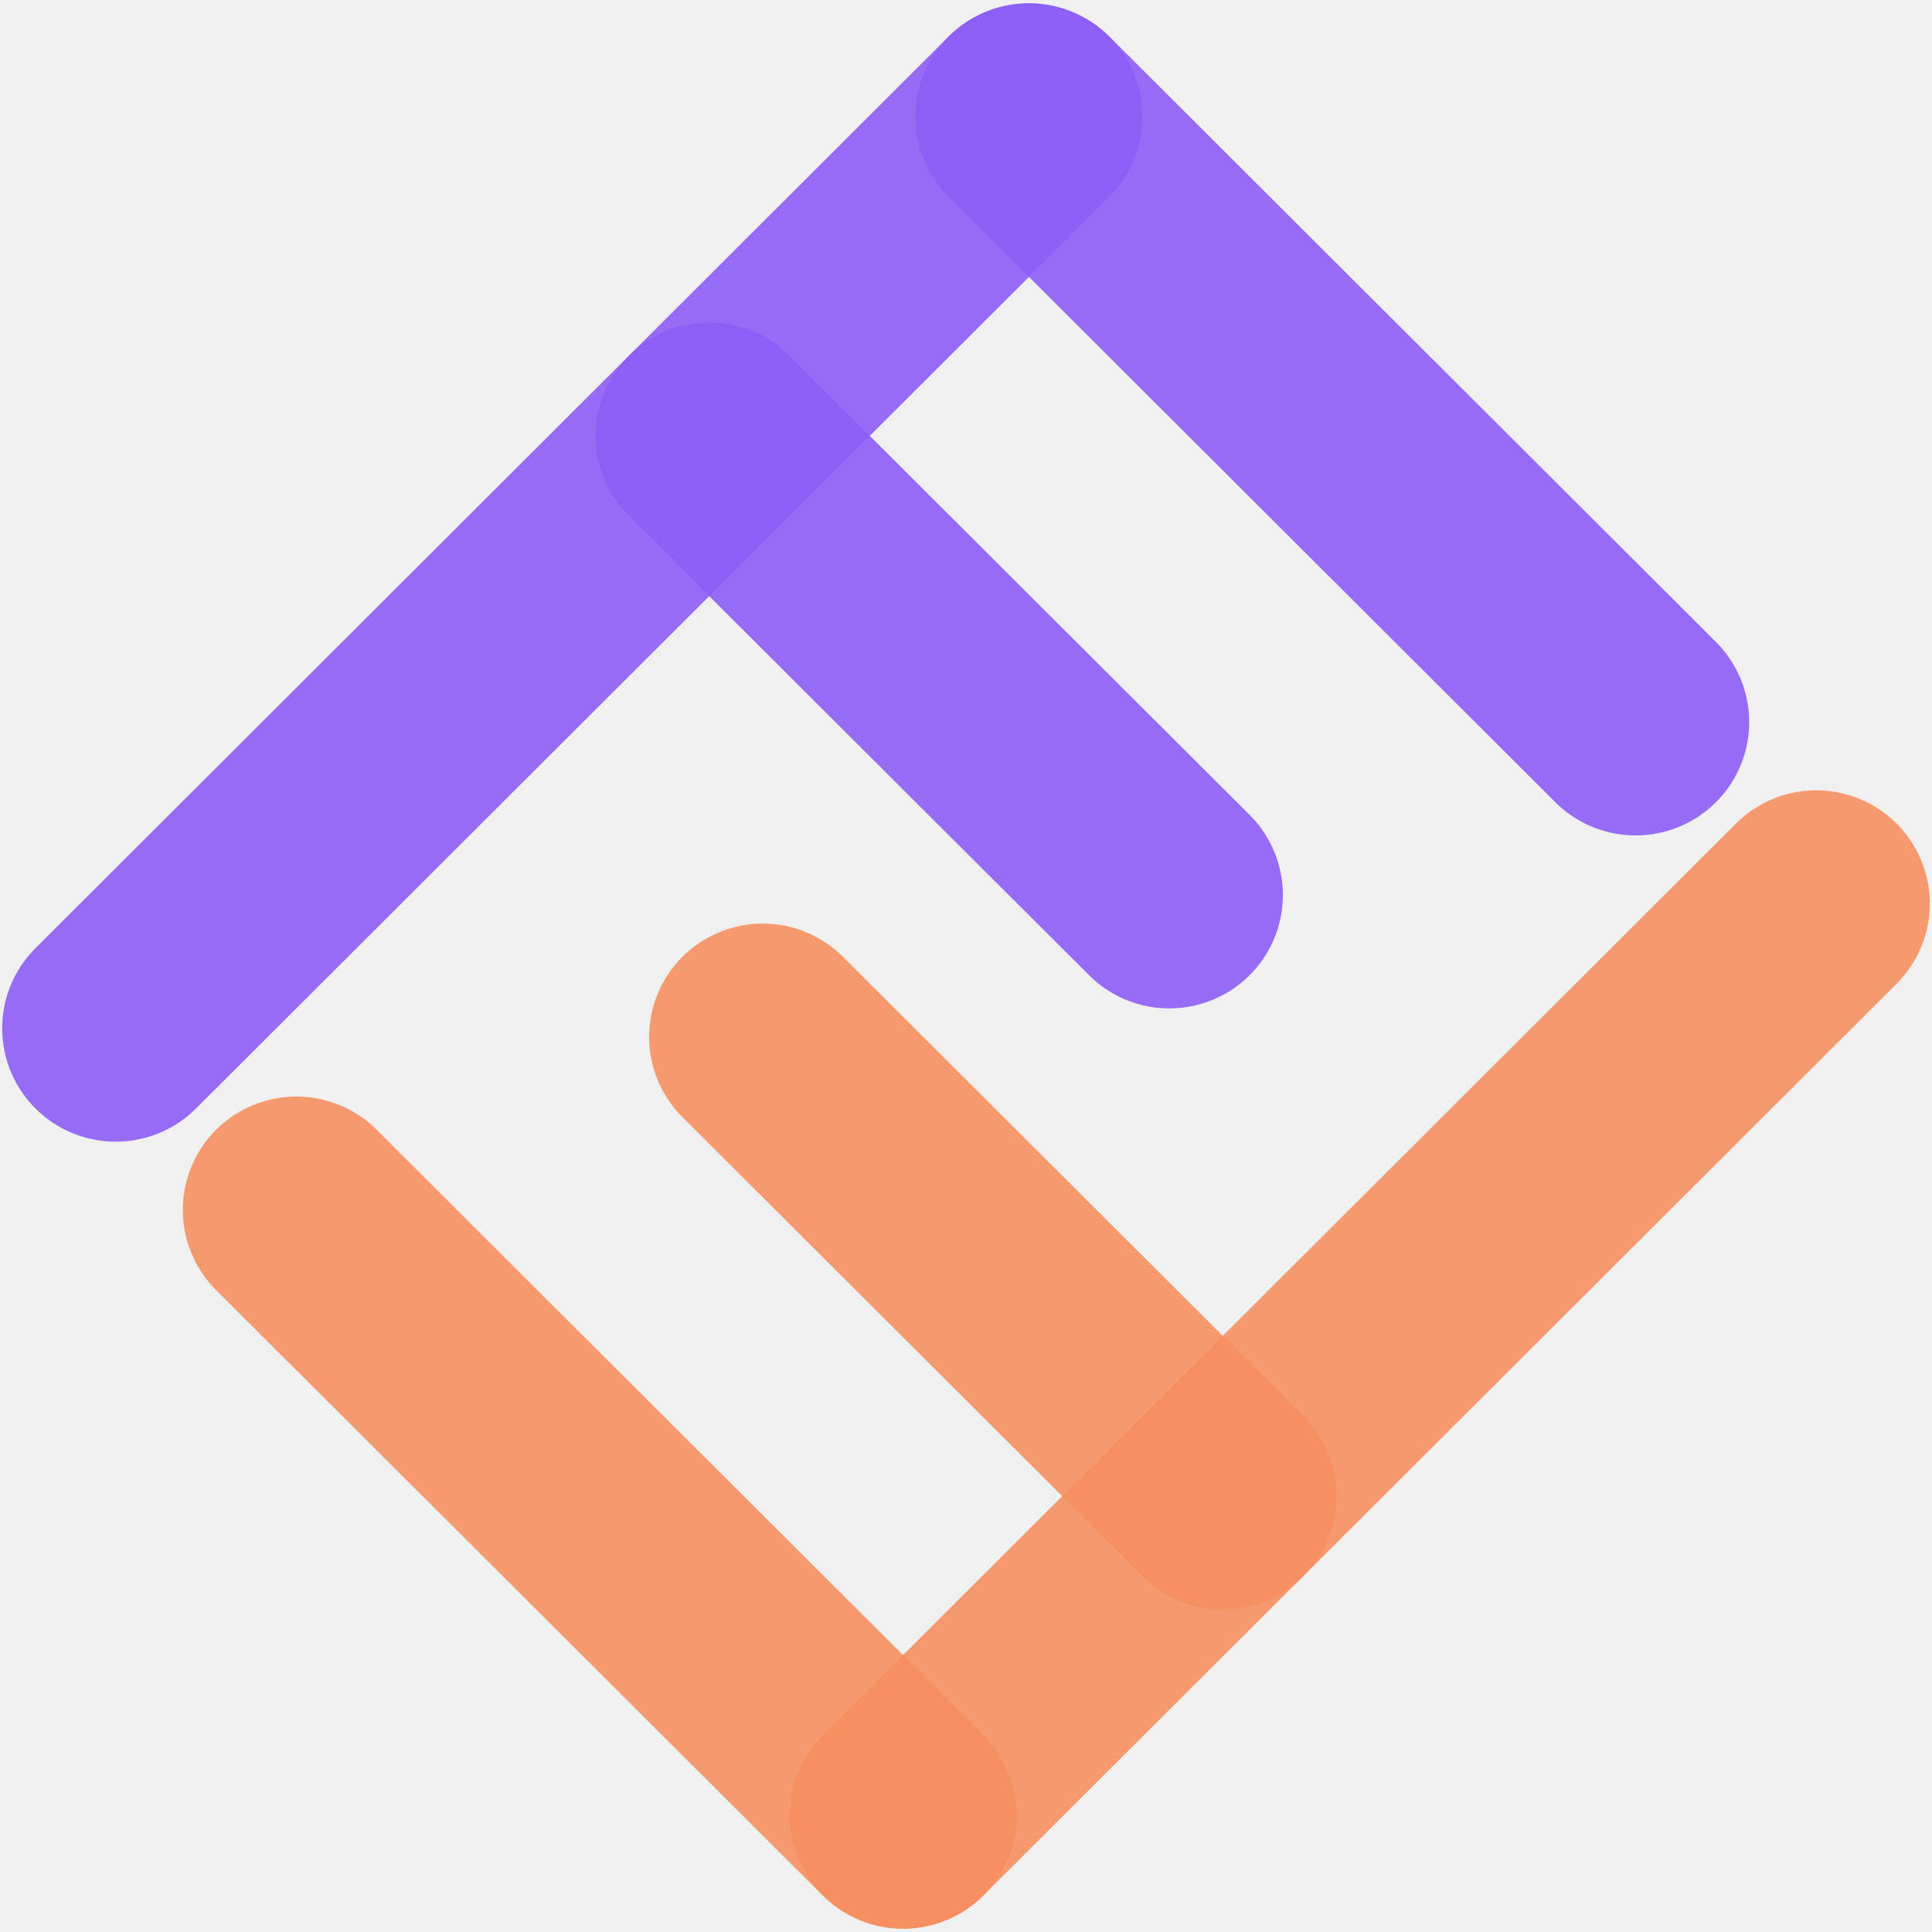
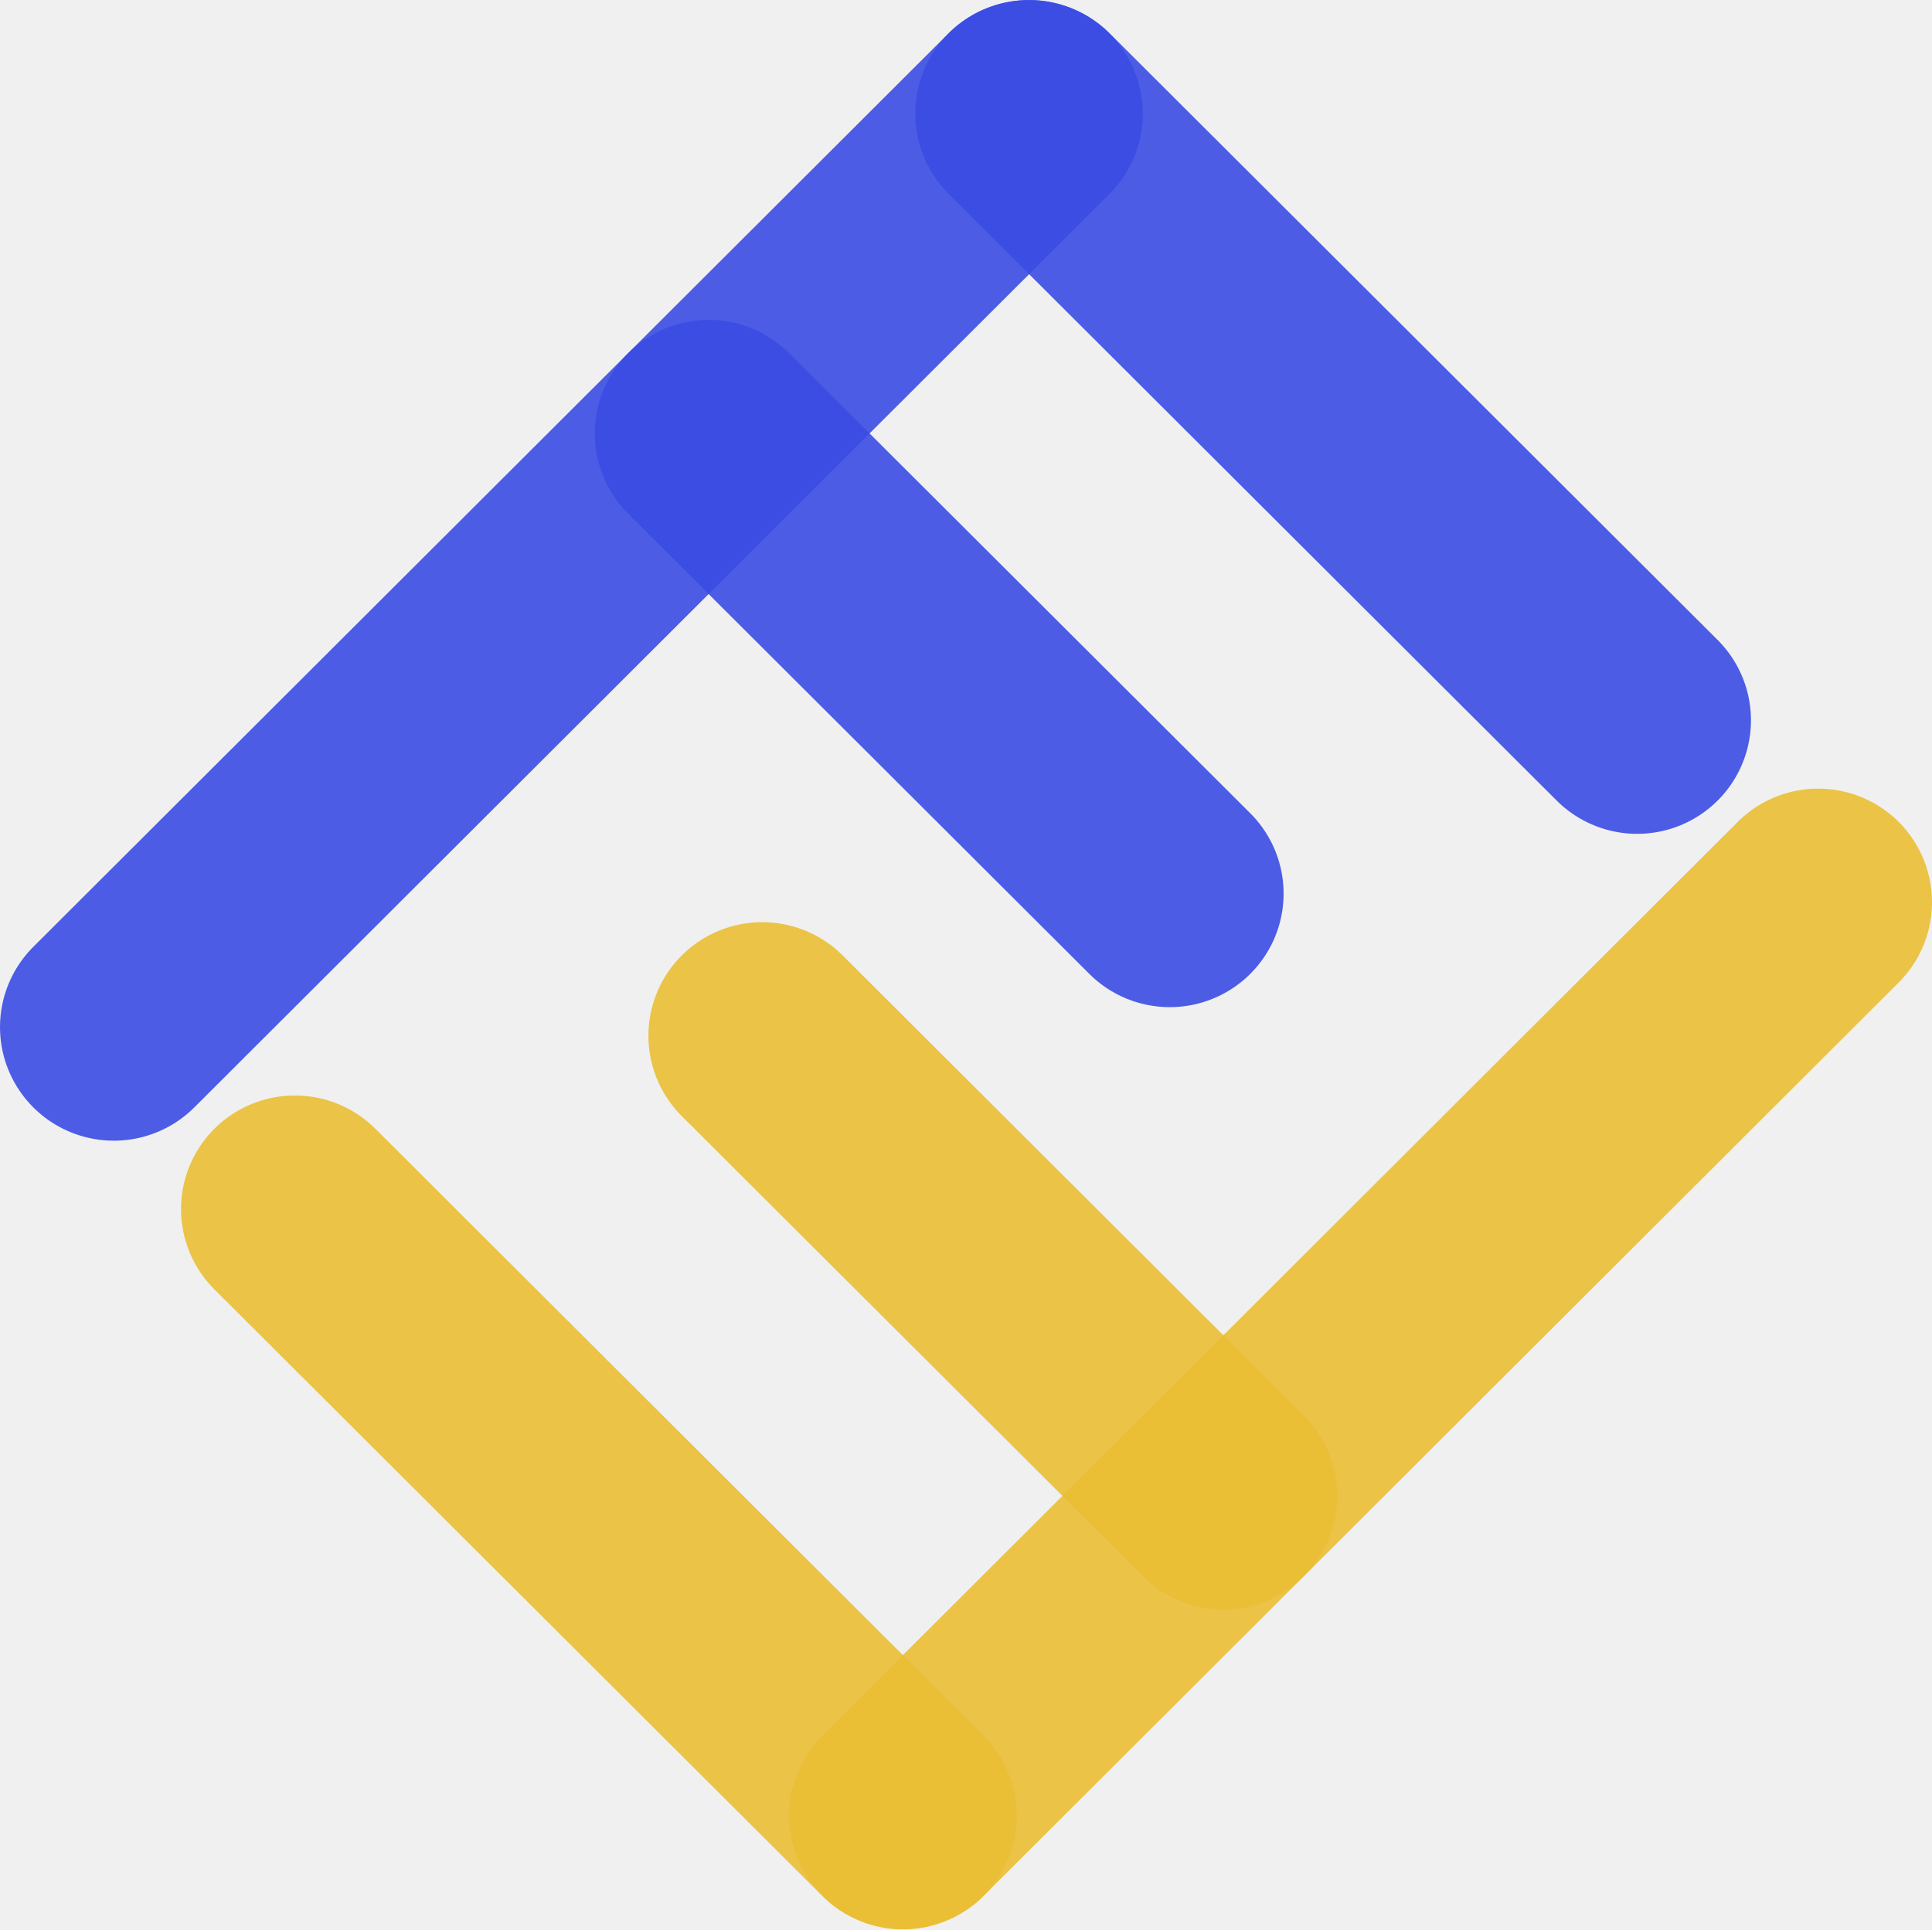
- <svg xmlns="http://www.w3.org/2000/svg" width="187" height="187" viewBox="0 0 187 187" version="1.1" id="svg1">
+ <svg xmlns="http://www.w3.org/2000/svg" width="186.578" height="186.363" viewBox="0 0 186.578 186.363" version="1.1" id="svg1">
  <defs id="defs1" />
-   <g id="layer1" transform="translate(-73.3321,-88.76486)">
-     <g id="g14-0" transform="translate(-293.0931,-527.4705)">
-       <g id="g6-8-5-2-8-4-1-9" style="stroke:#8b5cf6;stroke-opacity:0.898" transform="matrix(0.5111902,-0.00441664,0.00442478,0.5102488,257.334,531.573)">
-         <path style="fill:none;stroke:#8b5cf6;stroke-width:43;stroke-linecap:round;stroke-linejoin:round;stroke-dasharray:none;stroke-opacity:0.898" d="M 406.552,191.59 232.178,363.001" id="path3-1-0-7-2-0-5-8" />
-         <path style="fill:none;stroke:#8b5cf6;stroke-width:43;stroke-linecap:round;stroke-linejoin:round;stroke-dasharray:none;stroke-opacity:0.898" d="m 345.512,251.593 86.362,87.855" id="path4-1-6-4-4-0-0-0" />
-         <path style="fill:none;stroke:#8b5cf6;stroke-width:43;stroke-linecap:round;stroke-linejoin:round;stroke-dasharray:none;stroke-opacity:0.898" d="M 406.575,191.568 520.444,307.406" id="path4-5-0-8-2-0-9-3-3" />
-       </g>
-       <g id="g5-3-3-4-3-6-5-5-8" transform="matrix(-0.3615108,-0.3607827,0.3614483,-0.3608451,474.1621,979.0806)" style="stroke:#f68e5e;stroke-opacity:0.898">
-         <path style="fill:none;stroke:#f68e5e;stroke-width:43;stroke-linecap:round;stroke-linejoin:round;stroke-dasharray:none;stroke-opacity:0.898" d="M 287.424,231.258 V 475.774" id="path3-5-2-0-2-0-5-0-0" />
-         <path style="fill:none;stroke:#f68e5e;stroke-width:43;stroke-linecap:round;stroke-linejoin:round;stroke-dasharray:none;stroke-opacity:0.898" d="M 287.424,316.852 H 410.617" id="path4-2-2-5-6-1-8-5-5" />
-         <path style="fill:none;stroke:#f68e5e;stroke-width:43;stroke-linecap:round;stroke-linejoin:round;stroke-dasharray:none;stroke-opacity:0.898" d="M 287.424,231.227 H 449.857" id="path4-5-9-7-3-2-9-1-6-2" />
-       </g>
+   <g id="layer1" transform="translate(-366.6363,-616.554)">
+     <g id="g6-8-5-2-8-4-1" style="stroke:#3a4ce4;stroke-opacity:0.898" transform="matrix(0.5111902,-0.00441664,0.00442478,0.5102488,257.334,531.573)">
+       <path style="fill:none;stroke:#3a4ce4;stroke-width:43;stroke-linecap:round;stroke-linejoin:round;stroke-dasharray:none;stroke-opacity:0.898" d="M 406.552,191.59 232.178,363.001" id="path3-1-0-7-2-0-5" />
+       <path style="fill:none;stroke:#3a4ce4;stroke-width:43;stroke-linecap:round;stroke-linejoin:round;stroke-dasharray:none;stroke-opacity:0.898" d="m 345.512,251.593 86.362,87.855" id="path4-1-6-4-4-0-0" />
+       <path style="fill:none;stroke:#3a4ce4;stroke-width:43;stroke-linecap:round;stroke-linejoin:round;stroke-dasharray:none;stroke-opacity:0.898" d="M 406.575,191.568 520.444,307.406" id="path4-5-0-8-2-0-9-3" />
    </g>
-     <rect style="fill:#ffffff;fill-opacity:0.015;stroke:none;stroke-width:1.578;stroke-linecap:round;stroke-linejoin:round;stroke-opacity:0.898" id="rect1" width="187" height="187" x="73.332" y="88.765" />
+     <g id="g5-3-3-4-3-6-5-5" transform="matrix(-0.3615108,-0.3607827,0.3614483,-0.3608451,474.1621,979.0806)" style="stroke:#e9be35;stroke-opacity:0.898">
+       <path style="fill:none;stroke:#e9be35;stroke-width:43;stroke-linecap:round;stroke-linejoin:round;stroke-dasharray:none;stroke-opacity:0.898" d="M 287.424,231.258 V 475.774" id="path3-5-2-0-2-0-5-0" />
+       <path style="fill:none;stroke:#e9be35;stroke-width:43;stroke-linecap:round;stroke-linejoin:round;stroke-dasharray:none;stroke-opacity:0.898" d="M 287.424,316.852 H 410.617" id="path4-2-2-5-6-1-8-5" />
+       <path style="fill:none;stroke:#e9be35;stroke-width:43;stroke-linecap:round;stroke-linejoin:round;stroke-dasharray:none;stroke-opacity:0.898" d="M 287.424,231.227 H 449.857" id="path4-5-9-7-3-2-9-1-6" />
+     </g>
  </g>
</svg>
